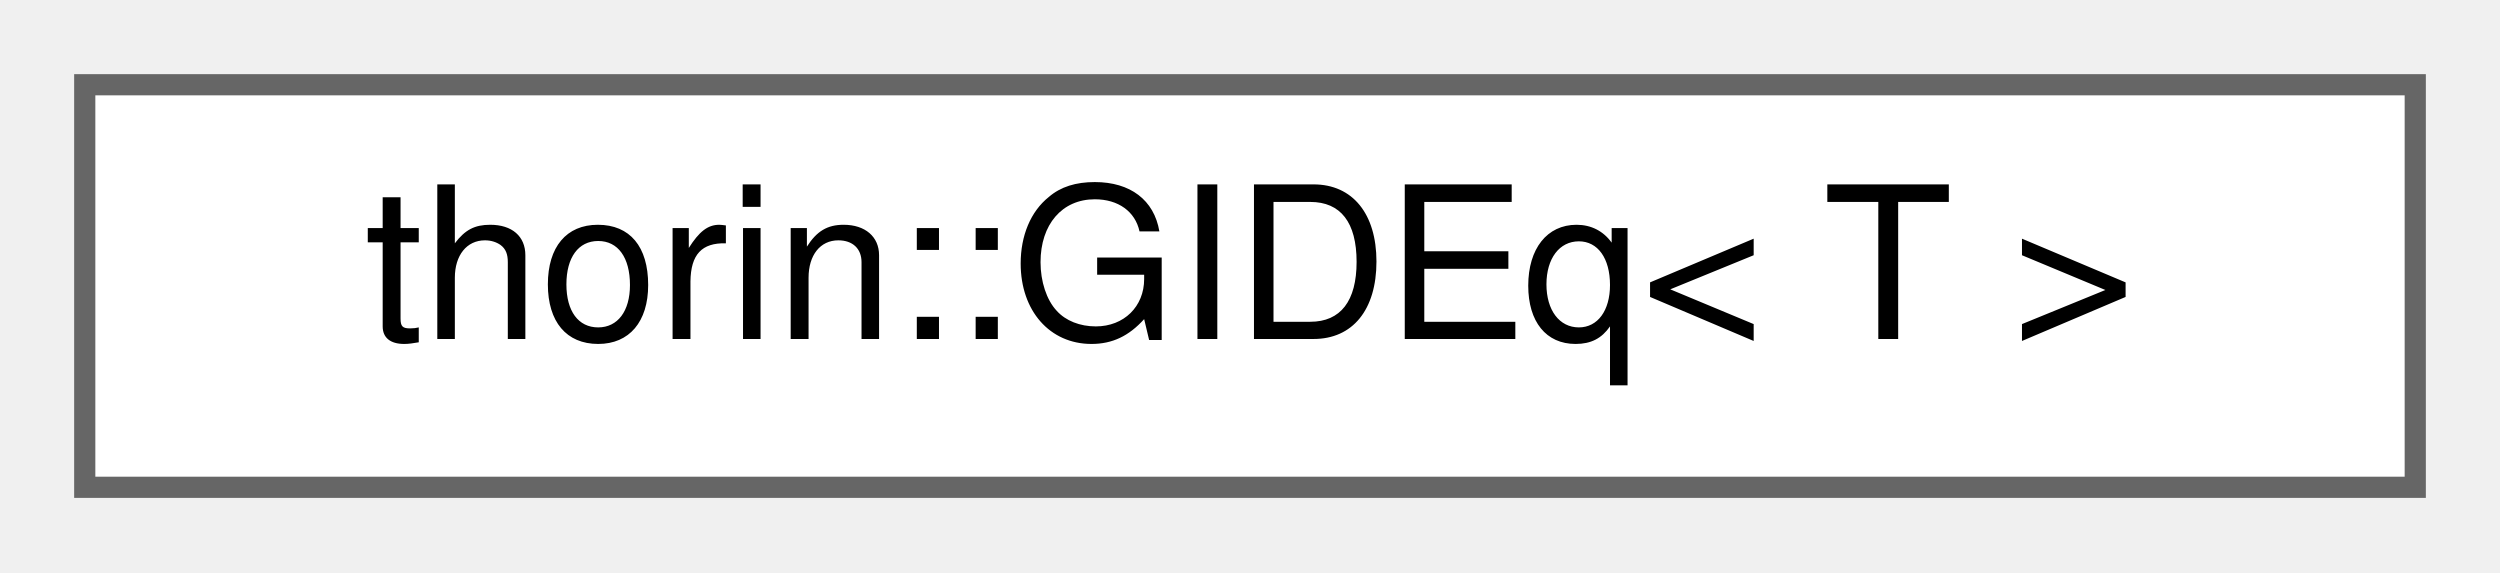
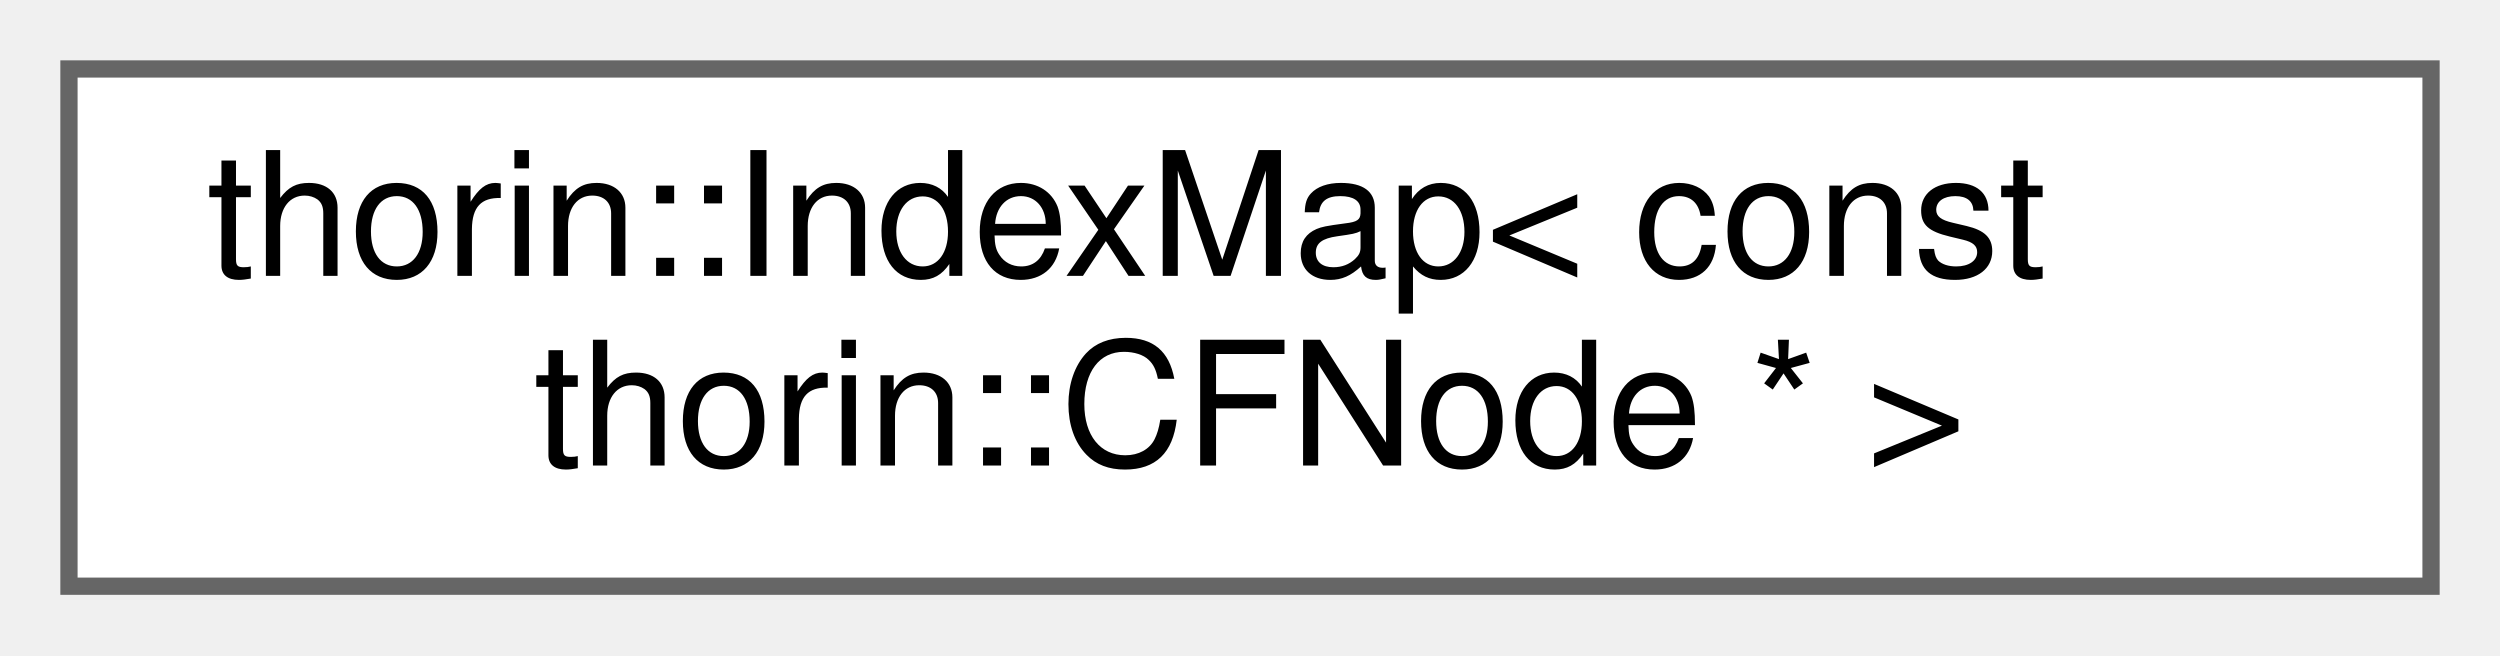
- <svg xmlns="http://www.w3.org/2000/svg" xmlns:xlink="http://www.w3.org/1999/xlink" width="118pt" height="27pt" viewBox="0.00 0.00 118.00 27.00">
-   <g id="graph0" class="graph" transform="scale(1 1) rotate(0) translate(4 23)">
+ <svg xmlns="http://www.w3.org/2000/svg" xmlns:xlink="http://www.w3.org/1999/xlink" width="145pt" height="38pt" viewBox="0.00 0.00 145.00 38.00">
+   <g id="graph0" class="graph" transform="scale(1 1) rotate(0) translate(4 34)">
    <g id="node1" class="node">
      <g id="a_node1">
-         <a xlink:href="structthorin_1_1GIDEq.html" target="_top" xlink:title=" ">
-           <polygon fill="white" stroke="#666666" points="110,-19 0,-19 0,0 110,0 110,-19" />
-           <text text-anchor="middle" x="55" y="-7" font-family="Helvetica,sans-Serif" font-size="10.00">thorin::GIDEq&lt; T &gt;</text>
+         <a xlink:href="classthorin_1_1IndexMap.html" target="_top" xlink:title=" ">
+           <polygon fill="white" stroke="#666666" points="137,-30 0,-30 0,0 137,0 137,-30" />
+           <text text-anchor="start" x="8" y="-18" font-family="Helvetica,sans-Serif" font-size="10.00">thorin::IndexMap&lt; const</text>
+           <text text-anchor="middle" x="68.5" y="-7" font-family="Helvetica,sans-Serif" font-size="10.00"> thorin::CFNode * &gt;</text>
        </a>
      </g>
    </g>
  </g>
</svg>
